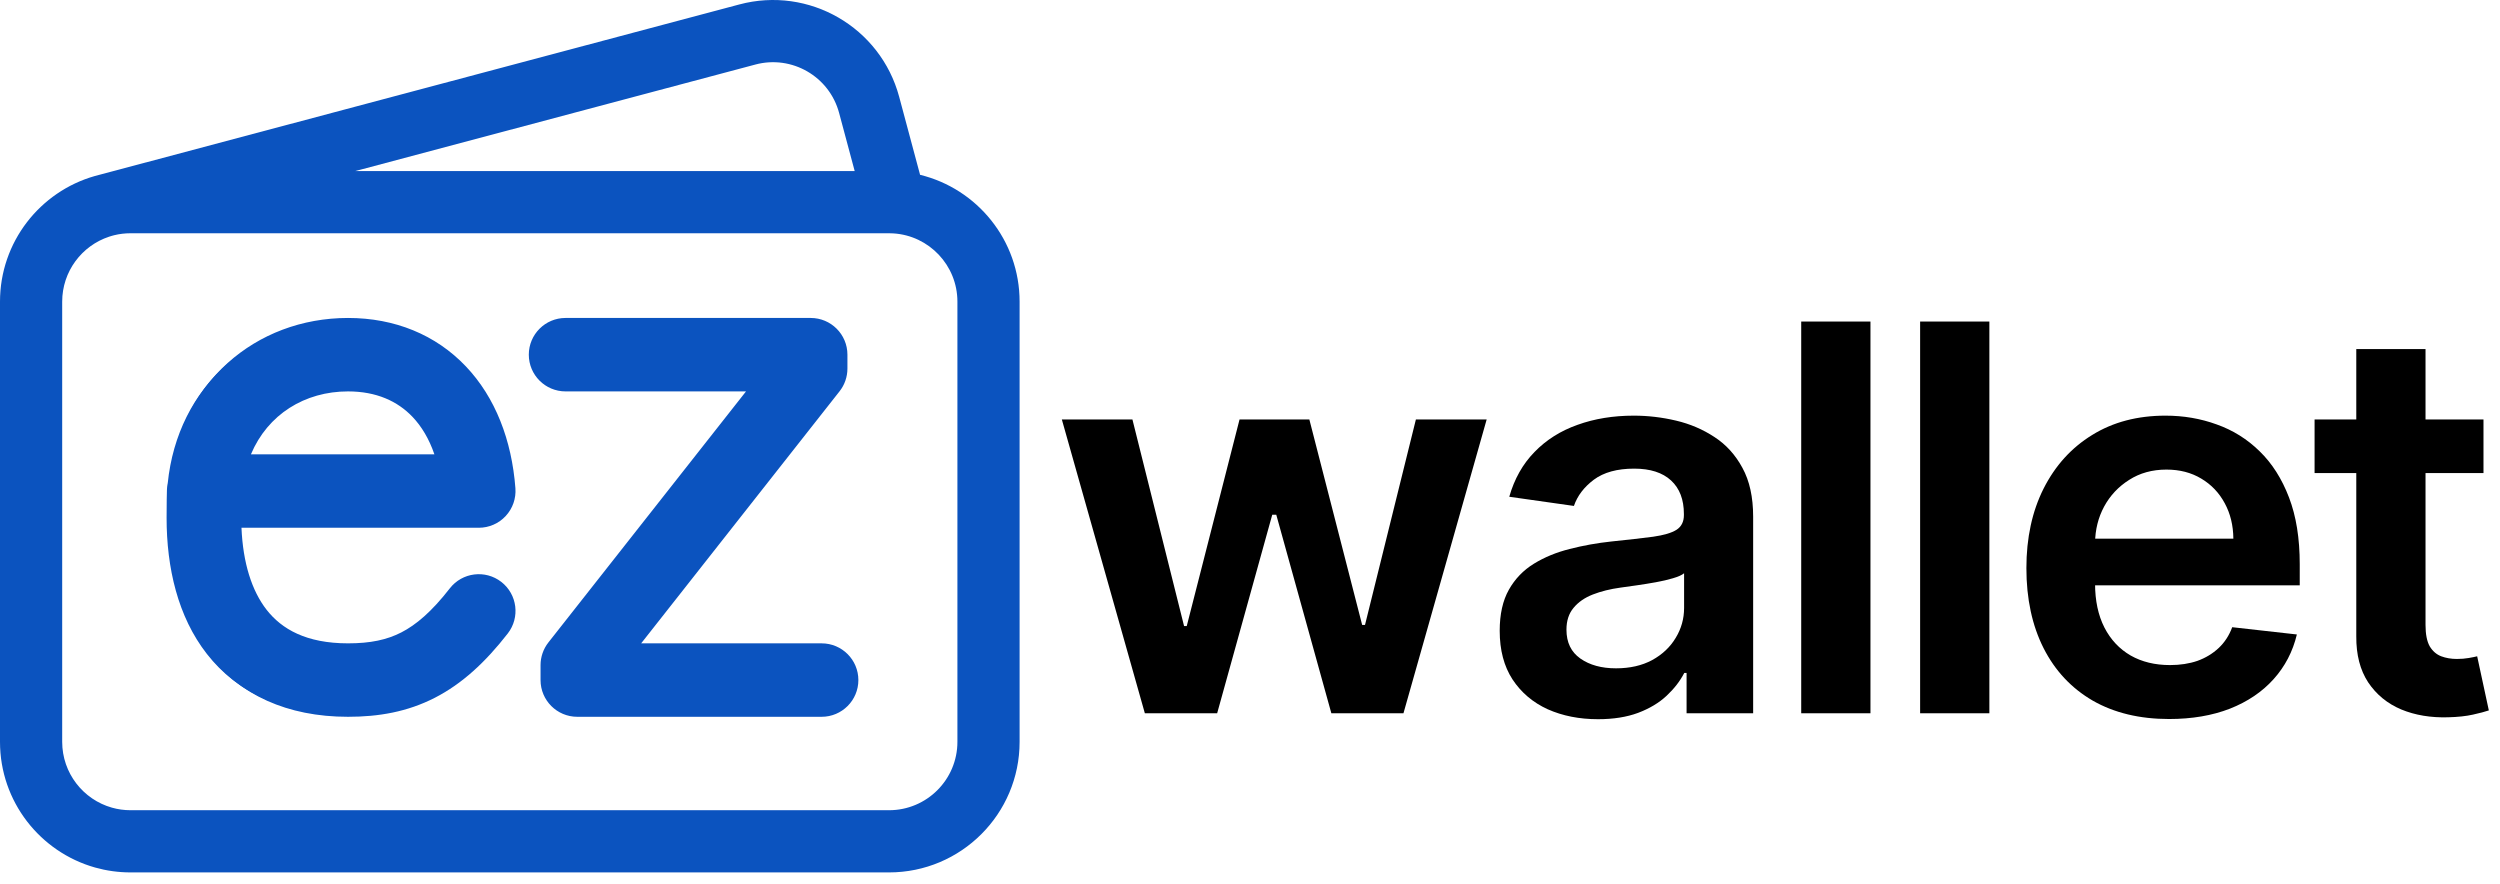
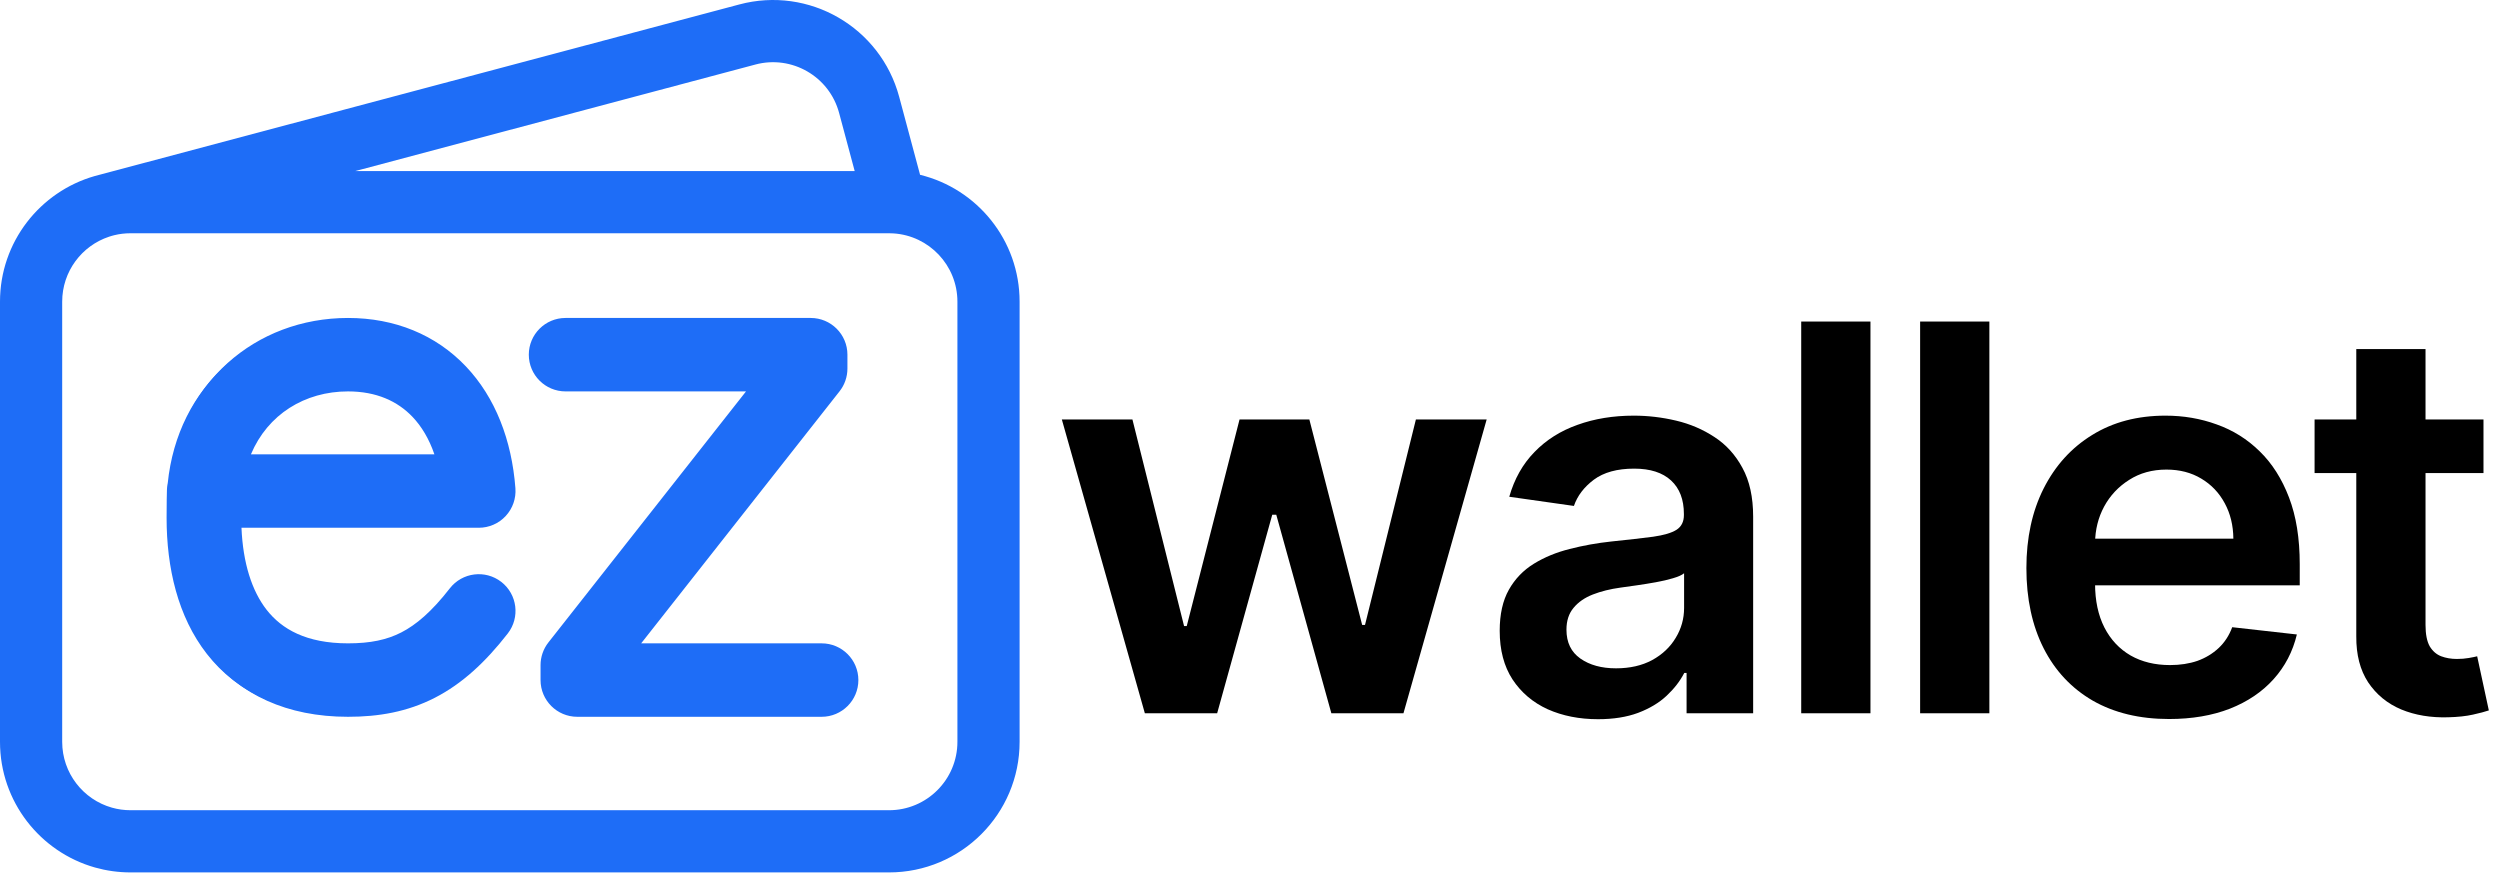
<svg xmlns="http://www.w3.org/2000/svg" width="201" height="71" viewBox="0 0 201 71" fill="none">
-   <path d="M27.982 25.564C31.741 25.564 35.039 26.916 37.452 29.453C39.831 31.956 41.146 35.392 41.439 39.256C41.501 40.076 41.218 40.885 40.659 41.487C40.1 42.09 39.316 42.432 38.495 42.432H19.415C19.532 45.263 20.248 47.507 21.436 49.028C22.648 50.577 24.616 51.725 27.982 51.725C29.789 51.725 31.108 51.441 32.268 50.845C33.451 50.238 34.697 49.19 36.164 47.305C37.165 46.018 39.02 45.786 40.307 46.787C41.594 47.788 41.826 49.644 40.825 50.931C39.026 53.244 37.153 54.976 34.964 56.099C32.752 57.234 30.448 57.63 27.982 57.63C23.074 57.63 19.273 55.85 16.784 52.665C14.386 49.598 13.491 45.594 13.491 41.597C13.491 41.392 13.494 40.697 13.501 40.128C13.505 39.853 13.509 39.57 13.516 39.387C13.518 39.342 13.521 39.275 13.526 39.206C13.528 39.176 13.533 39.109 13.543 39.028C13.548 38.989 13.559 38.91 13.578 38.812C13.579 38.809 13.582 38.799 13.586 38.783C14.408 30.812 20.551 25.564 27.982 25.564ZM65.181 25.564C66.811 25.564 68.133 26.886 68.133 28.516V29.634C68.133 30.296 67.911 30.94 67.501 31.46L51.55 51.725H66.06C67.691 51.725 69.013 53.047 69.013 54.678C69.013 56.308 67.691 57.63 66.06 57.63H46.413C44.782 57.63 43.46 56.308 43.46 54.678V53.478C43.46 52.816 43.683 52.172 44.092 51.652L59.979 31.469H45.469C43.838 31.469 42.516 30.147 42.516 28.516C42.516 26.886 43.838 25.564 45.469 25.564H65.181ZM13.543 39.698C13.544 39.707 13.547 39.721 13.549 39.737C13.546 39.697 13.539 39.657 13.537 39.616C13.538 39.631 13.54 39.66 13.543 39.698ZM27.982 31.469C24.508 31.469 21.529 33.312 20.175 36.527H34.925C34.496 35.274 33.887 34.275 33.172 33.522C31.964 32.252 30.259 31.469 27.982 31.469Z" fill="#0B53BF" />
+   <path d="M27.982 25.564C31.741 25.564 35.039 26.916 37.452 29.453C39.831 31.956 41.146 35.392 41.439 39.256C41.501 40.076 41.218 40.885 40.659 41.487C40.1 42.09 39.316 42.432 38.495 42.432H19.415C19.532 45.263 20.248 47.507 21.436 49.028C22.648 50.577 24.616 51.725 27.982 51.725C29.789 51.725 31.108 51.441 32.268 50.845C33.451 50.238 34.697 49.19 36.164 47.305C37.165 46.018 39.02 45.786 40.307 46.787C41.594 47.788 41.826 49.644 40.825 50.931C39.026 53.244 37.153 54.976 34.964 56.099C32.752 57.234 30.448 57.63 27.982 57.63C23.074 57.63 19.273 55.85 16.784 52.665C14.386 49.598 13.491 45.594 13.491 41.597C13.491 41.392 13.494 40.697 13.501 40.128C13.505 39.853 13.509 39.57 13.516 39.387C13.518 39.342 13.521 39.275 13.526 39.206C13.528 39.176 13.533 39.109 13.543 39.028C13.548 38.989 13.559 38.91 13.578 38.812C13.579 38.809 13.582 38.799 13.586 38.783C14.408 30.812 20.551 25.564 27.982 25.564ZM65.181 25.564C66.811 25.564 68.133 26.886 68.133 28.516V29.634C68.133 30.296 67.911 30.94 67.501 31.46L51.55 51.725H66.06C67.691 51.725 69.013 53.047 69.013 54.678C69.013 56.308 67.691 57.63 66.06 57.63H46.413C44.782 57.63 43.46 56.308 43.46 54.678V53.478C43.46 52.816 43.683 52.172 44.092 51.652L59.979 31.469H45.469C43.838 31.469 42.516 30.147 42.516 28.516C42.516 26.886 43.838 25.564 45.469 25.564H65.181ZM13.543 39.698C13.544 39.707 13.547 39.721 13.549 39.737C13.546 39.697 13.539 39.657 13.537 39.616C13.538 39.631 13.54 39.66 13.543 39.698ZM27.982 31.469C24.508 31.469 21.529 33.312 20.175 36.527H34.925C34.496 35.274 33.887 34.275 33.172 33.522C31.964 32.252 30.259 31.469 27.982 31.469Z" fill="#1E6DF7" />
  <path d="M199.672 33.726V38.032H186.092V33.726H199.672ZM189.445 28.066H195.012V50.242C195.012 50.991 195.125 51.565 195.35 51.965C195.586 52.355 195.894 52.621 196.273 52.765C196.652 52.908 197.073 52.98 197.534 52.98C197.883 52.98 198.201 52.954 198.488 52.903C198.785 52.852 199.011 52.806 199.164 52.765L200.102 57.117C199.805 57.219 199.38 57.332 198.826 57.455C198.283 57.578 197.616 57.65 196.827 57.67C195.432 57.711 194.176 57.501 193.059 57.04C191.941 56.568 191.055 55.84 190.398 54.856C189.753 53.872 189.435 52.642 189.445 51.165V28.066Z" fill="black" />
  <path d="M174.395 57.809C172.027 57.809 169.981 57.317 168.259 56.332C166.547 55.338 165.229 53.933 164.307 52.119C163.384 50.294 162.922 48.146 162.922 45.675C162.922 43.245 163.384 41.112 164.307 39.277C165.24 37.432 166.542 35.996 168.213 34.971C169.884 33.936 171.847 33.418 174.103 33.418C175.559 33.418 176.933 33.654 178.224 34.125C179.526 34.587 180.675 35.304 181.669 36.278C182.674 37.252 183.463 38.493 184.038 40C184.612 41.497 184.899 43.281 184.899 45.352V47.059H165.537V43.307H179.562C179.552 42.24 179.321 41.292 178.87 40.462C178.419 39.621 177.789 38.959 176.979 38.478C176.179 37.996 175.246 37.755 174.18 37.755C173.042 37.755 172.042 38.032 171.181 38.585C170.32 39.129 169.648 39.846 169.166 40.738C168.695 41.62 168.454 42.589 168.443 43.645V46.921C168.443 48.294 168.695 49.474 169.197 50.458C169.699 51.432 170.402 52.18 171.304 52.703C172.206 53.216 173.262 53.472 174.472 53.472C175.282 53.472 176.015 53.359 176.671 53.134C177.327 52.898 177.896 52.554 178.378 52.103C178.86 51.652 179.224 51.093 179.47 50.427L184.668 51.011C184.34 52.385 183.715 53.585 182.792 54.61C181.879 55.625 180.711 56.414 179.285 56.978C177.86 57.532 176.23 57.809 174.395 57.809Z" fill="black" />
  <path d="M159.945 25.852V57.347H154.378V25.852H159.945Z" fill="black" />
  <path d="M150.385 25.852V57.347H144.818V25.852H150.385Z" fill="black" />
  <path d="M128.48 57.824C126.983 57.824 125.635 57.558 124.436 57.025C123.246 56.481 122.303 55.681 121.606 54.625C120.919 53.569 120.576 52.267 120.576 50.719C120.576 49.386 120.822 48.284 121.314 47.413C121.806 46.541 122.477 45.844 123.328 45.321C124.179 44.798 125.138 44.404 126.204 44.137C127.281 43.86 128.393 43.66 129.541 43.537C130.926 43.394 132.048 43.266 132.909 43.153C133.771 43.03 134.396 42.845 134.786 42.599C135.186 42.343 135.385 41.948 135.385 41.415V41.323C135.385 40.164 135.042 39.267 134.355 38.631C133.668 37.996 132.679 37.678 131.387 37.678C130.023 37.678 128.942 37.975 128.142 38.57C127.353 39.164 126.819 39.867 126.543 40.677L121.345 39.939C121.755 38.503 122.431 37.304 123.375 36.34C124.318 35.366 125.471 34.638 126.835 34.156C128.198 33.664 129.706 33.418 131.356 33.418C132.494 33.418 133.627 33.551 134.755 33.818C135.883 34.084 136.913 34.525 137.846 35.14C138.779 35.745 139.527 36.571 140.091 37.616C140.666 38.662 140.953 39.969 140.953 41.538V57.347H135.601V54.102H135.416C135.078 54.759 134.601 55.374 133.986 55.948C133.381 56.512 132.617 56.968 131.695 57.317C130.782 57.655 129.711 57.824 128.48 57.824ZM129.926 53.733C131.043 53.733 132.012 53.513 132.833 53.072C133.653 52.621 134.283 52.026 134.724 51.288C135.175 50.55 135.401 49.745 135.401 48.874V46.09C135.227 46.234 134.929 46.367 134.509 46.49C134.099 46.613 133.637 46.721 133.125 46.813C132.612 46.905 132.105 46.987 131.602 47.059C131.1 47.131 130.664 47.192 130.295 47.243C129.465 47.356 128.721 47.541 128.065 47.797C127.409 48.053 126.891 48.412 126.512 48.874C126.133 49.325 125.943 49.909 125.943 50.627C125.943 51.652 126.317 52.426 127.065 52.949C127.814 53.472 128.767 53.733 129.926 53.733Z" fill="black" />
  <path d="M92.046 57.347L85.372 33.726H91.047L95.199 50.335H95.414L99.659 33.726H105.272L109.517 50.242H109.747L113.838 33.726H119.528L112.838 57.347H107.041L102.612 41.384H102.289L97.859 57.347H92.046Z" fill="black" />
-   <path d="M76.976 24.254C76.976 21.333 74.698 18.943 71.824 18.765C71.709 18.757 71.593 18.754 71.476 18.754H10.5C10.046 18.754 9.608 18.807 9.191 18.909L8.985 18.964L8.771 19.03C6.578 19.755 5 21.823 5 24.254V59.642C5 62.157 6.69 64.284 9.001 64.936C9.475 65.07 9.977 65.142 10.5 65.142H71.476C74.513 65.142 76.976 62.68 76.976 59.642V24.254ZM67.464 9.079C66.677 6.145 63.662 4.404 60.728 5.19L60.725 5.191L28.56 13.754H68.717L67.464 9.079ZM81.976 59.642C81.976 65.441 77.275 70.142 71.476 70.142H10.5C9.513 70.142 8.554 70.006 7.643 69.749C3.234 68.504 0 64.454 0 59.642V24.254C0 19.453 3.219 15.411 7.611 14.156C7.718 14.126 7.825 14.097 7.933 14.07L59.438 0.359C65.038 -1.139 70.793 2.185 72.294 7.785L73.974 14.055C78.567 15.176 81.976 19.316 81.976 24.254V59.642Z" fill="#0B53BF" />
-   <path d="M27.618 25.85C31.312 25.85 34.528 27.175 36.877 29.646C39.197 32.088 40.5 35.461 40.791 39.3C40.843 39.994 40.605 40.678 40.132 41.188C39.659 41.699 38.994 41.988 38.299 41.988H18.399C18.451 45.171 19.206 47.749 20.573 49.498C21.912 51.211 24.067 52.43 27.618 52.43C29.509 52.43 30.933 52.131 32.2 51.48C33.487 50.82 34.807 49.697 36.325 47.746C37.173 46.656 38.744 46.46 39.834 47.308C40.924 48.155 41.119 49.727 40.271 50.816C38.472 53.13 36.622 54.831 34.483 55.929C32.325 57.036 30.067 57.43 27.618 57.43C22.762 57.43 19.055 55.675 16.634 52.577C14.29 49.579 13.394 45.636 13.394 41.64C13.394 41.434 13.398 40.73 13.405 40.154C13.409 39.874 13.414 39.592 13.421 39.413C13.422 39.369 13.425 39.308 13.43 39.246C13.431 39.218 13.436 39.16 13.444 39.091C13.448 39.058 13.457 38.99 13.473 38.907C13.474 38.903 13.479 38.888 13.484 38.864C14.28 31.002 20.315 25.85 27.618 25.85ZM65.412 25.85C66.793 25.85 67.912 26.969 67.912 28.35V29.485C67.912 30.046 67.723 30.591 67.376 31.031L50.534 52.43H66.305C67.686 52.43 68.805 53.549 68.805 54.93C68.805 56.31 67.686 57.429 66.305 57.43H46.344C44.963 57.43 43.844 56.31 43.844 54.93V53.711C43.844 53.15 44.032 52.606 44.379 52.165L61.156 30.85H45.385C44.004 30.85 42.885 29.73 42.885 28.35C42.885 26.969 44.004 25.85 45.385 25.85H65.412ZM27.618 30.85C23.638 30.85 20.262 33.115 18.965 36.988H35.348C34.894 35.346 34.161 34.046 33.253 33.091C31.924 31.693 30.056 30.85 27.618 30.85Z" fill="#0B53BF" />
+   <path d="M76.976 24.254C76.976 21.333 74.698 18.943 71.824 18.765C71.709 18.757 71.593 18.754 71.476 18.754H10.5C10.046 18.754 9.608 18.807 9.191 18.909L8.985 18.964L8.771 19.03C6.578 19.755 5 21.823 5 24.254V59.642C5 62.157 6.69 64.284 9.001 64.936C9.475 65.07 9.977 65.142 10.5 65.142H71.476C74.513 65.142 76.976 62.68 76.976 59.642V24.254ZM67.464 9.079C66.677 6.145 63.662 4.404 60.728 5.19L60.725 5.191L28.56 13.754H68.717L67.464 9.079ZM81.976 59.642C81.976 65.441 77.275 70.142 71.476 70.142H10.5C9.513 70.142 8.554 70.006 7.643 69.749C3.234 68.504 0 64.454 0 59.642V24.254C0 19.453 3.219 15.411 7.611 14.156C7.718 14.126 7.825 14.097 7.933 14.07L59.438 0.359C65.038 -1.139 70.793 2.185 72.294 7.785L73.974 14.055C78.567 15.176 81.976 19.316 81.976 24.254V59.642Z" fill="#1E6DF7" />
+   <path d="M27.618 25.85C31.312 25.85 34.528 27.175 36.877 29.646C39.197 32.088 40.5 35.461 40.791 39.3C40.843 39.994 40.605 40.678 40.132 41.188C39.659 41.699 38.994 41.988 38.299 41.988H18.399C18.451 45.171 19.206 47.749 20.573 49.498C21.912 51.211 24.067 52.43 27.618 52.43C29.509 52.43 30.933 52.131 32.2 51.48C33.487 50.82 34.807 49.697 36.325 47.746C37.173 46.656 38.744 46.46 39.834 47.308C40.924 48.155 41.119 49.727 40.271 50.816C38.472 53.13 36.622 54.831 34.483 55.929C32.325 57.036 30.067 57.43 27.618 57.43C22.762 57.43 19.055 55.675 16.634 52.577C14.29 49.579 13.394 45.636 13.394 41.64C13.394 41.434 13.398 40.73 13.405 40.154C13.409 39.874 13.414 39.592 13.421 39.413C13.422 39.369 13.425 39.308 13.43 39.246C13.431 39.218 13.436 39.16 13.444 39.091C13.448 39.058 13.457 38.99 13.473 38.907C13.474 38.903 13.479 38.888 13.484 38.864C14.28 31.002 20.315 25.85 27.618 25.85ZM65.412 25.85C66.793 25.85 67.912 26.969 67.912 28.35V29.485C67.912 30.046 67.723 30.591 67.376 31.031L50.534 52.43H66.305C67.686 52.43 68.805 53.549 68.805 54.93C68.805 56.31 67.686 57.429 66.305 57.43H46.344C44.963 57.43 43.844 56.31 43.844 54.93V53.711C43.844 53.15 44.032 52.606 44.379 52.165L61.156 30.85H45.385C44.004 30.85 42.885 29.73 42.885 28.35C42.885 26.969 44.004 25.85 45.385 25.85H65.412ZM27.618 30.85C23.638 30.85 20.262 33.115 18.965 36.988H35.348C34.894 35.346 34.161 34.046 33.253 33.091C31.924 31.693 30.056 30.85 27.618 30.85Z" fill="#1E6DF7" />
</svg>
